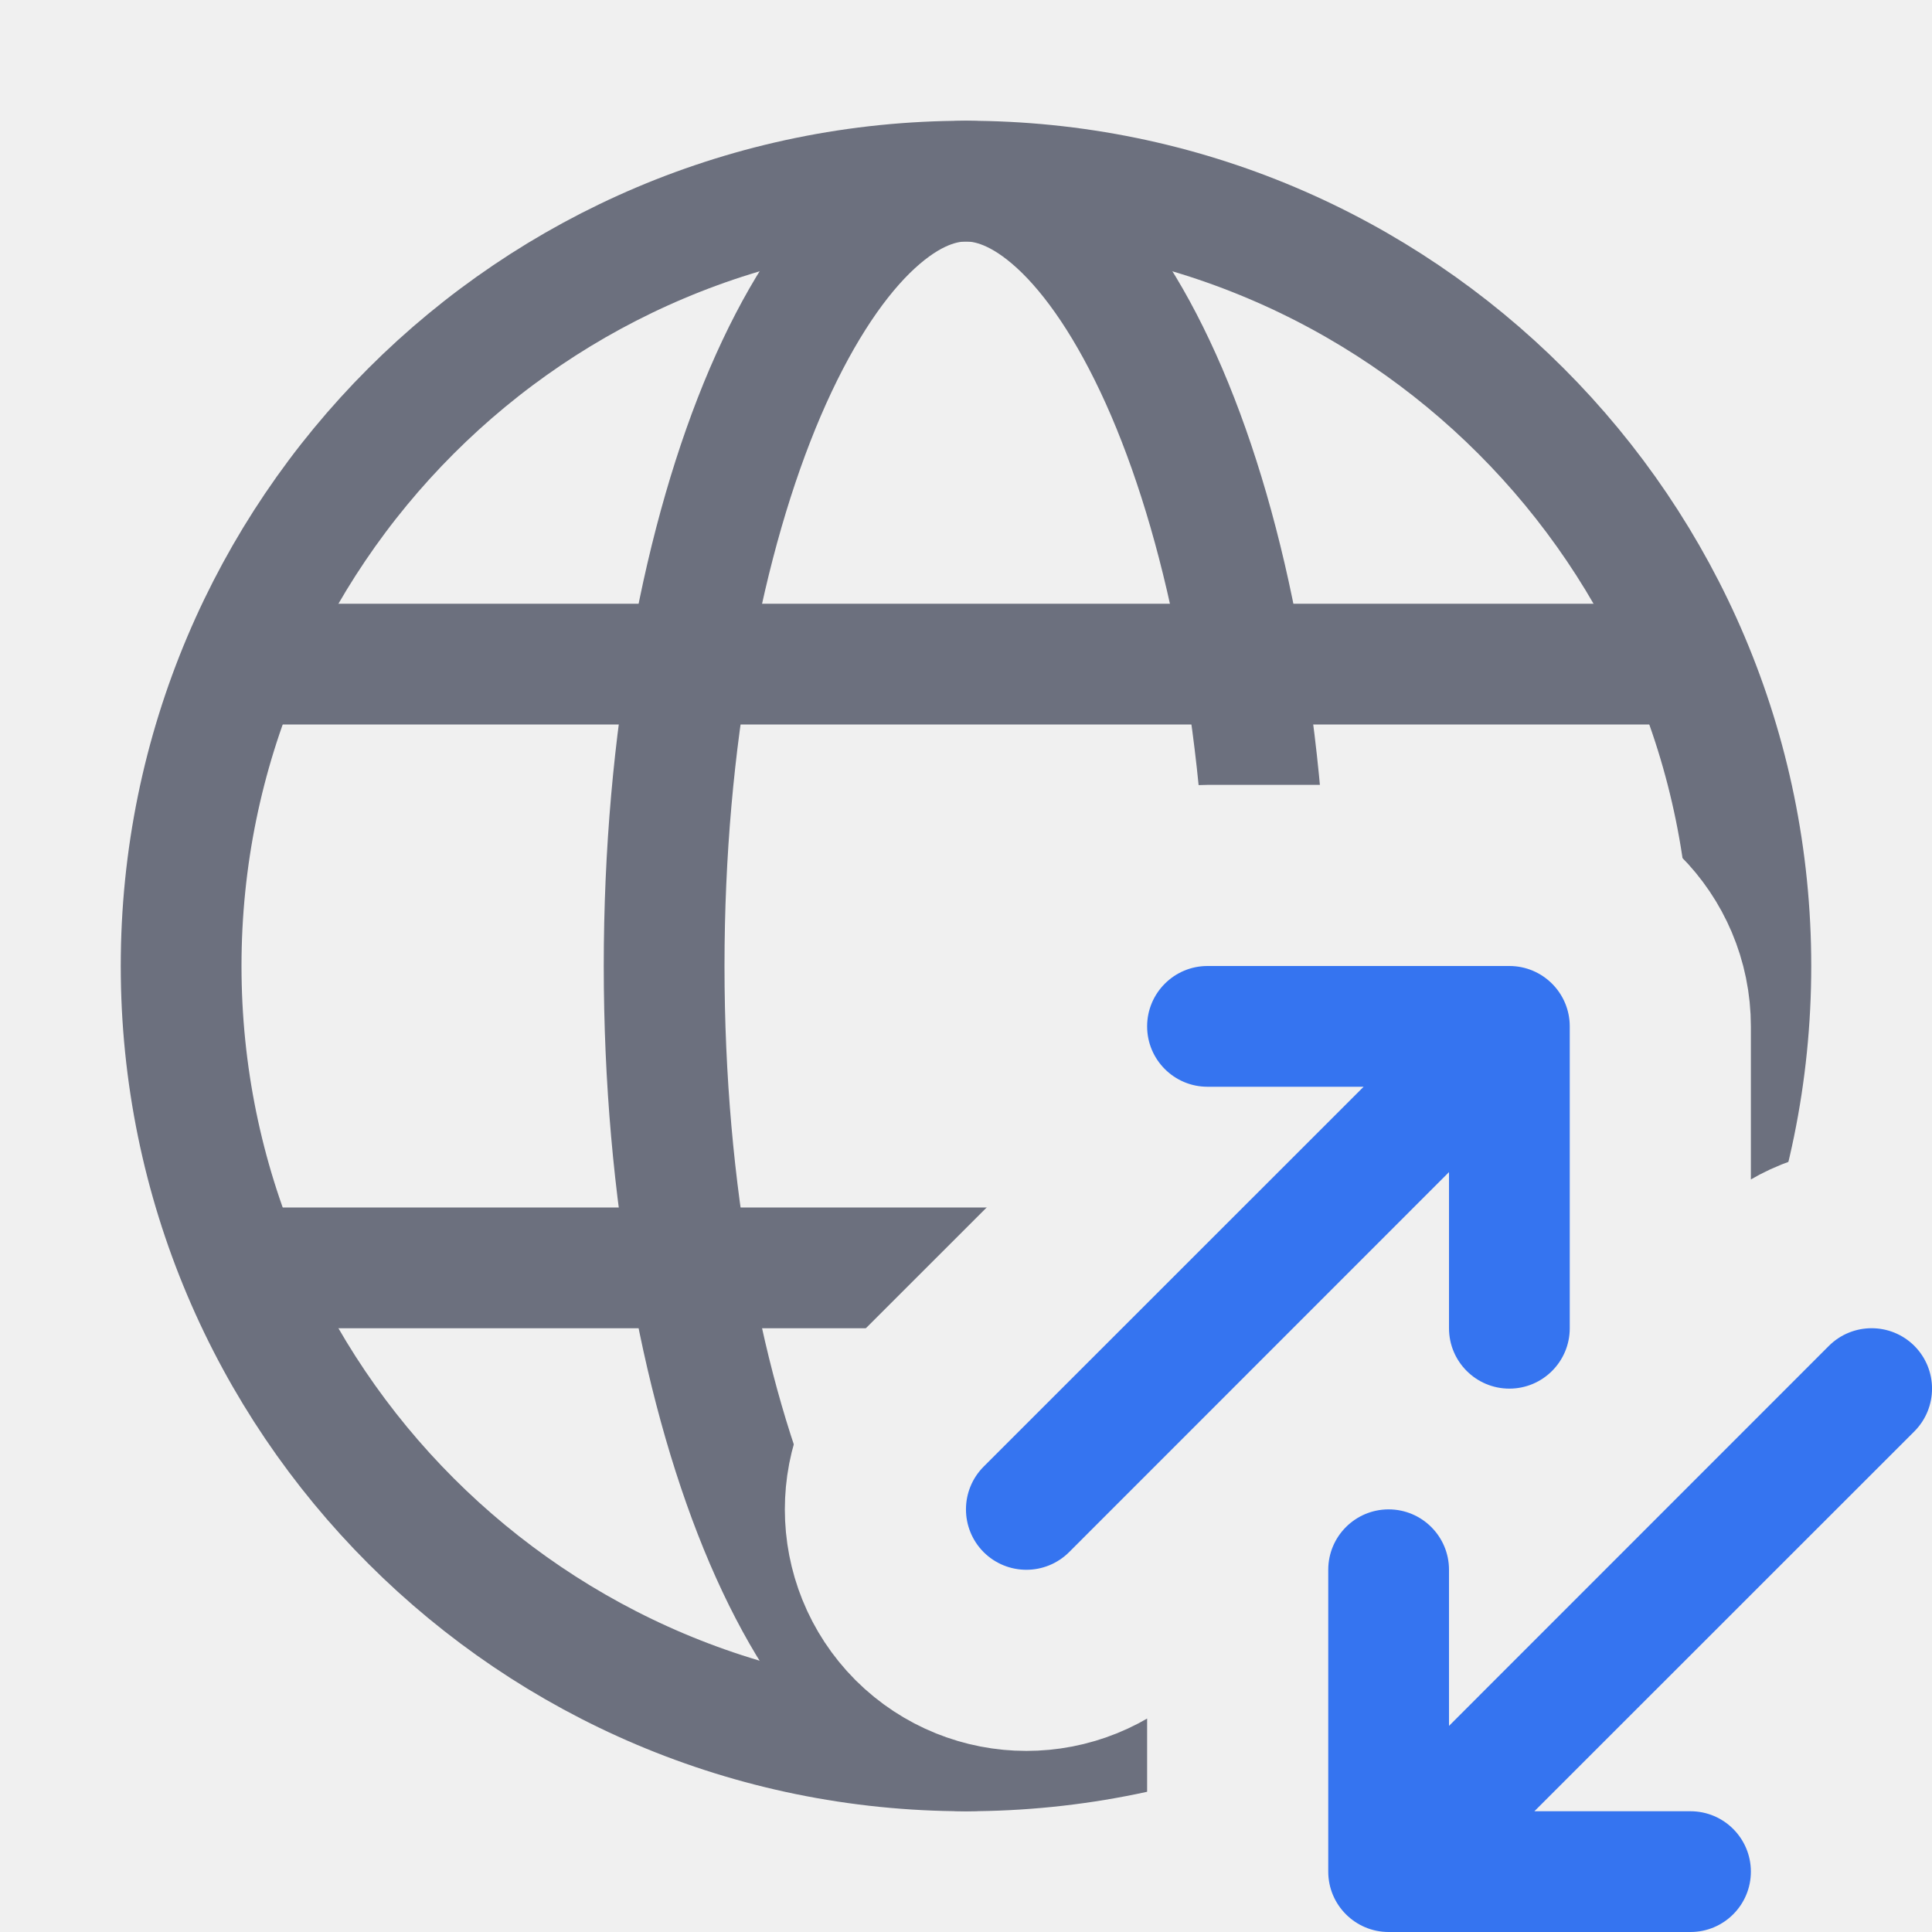
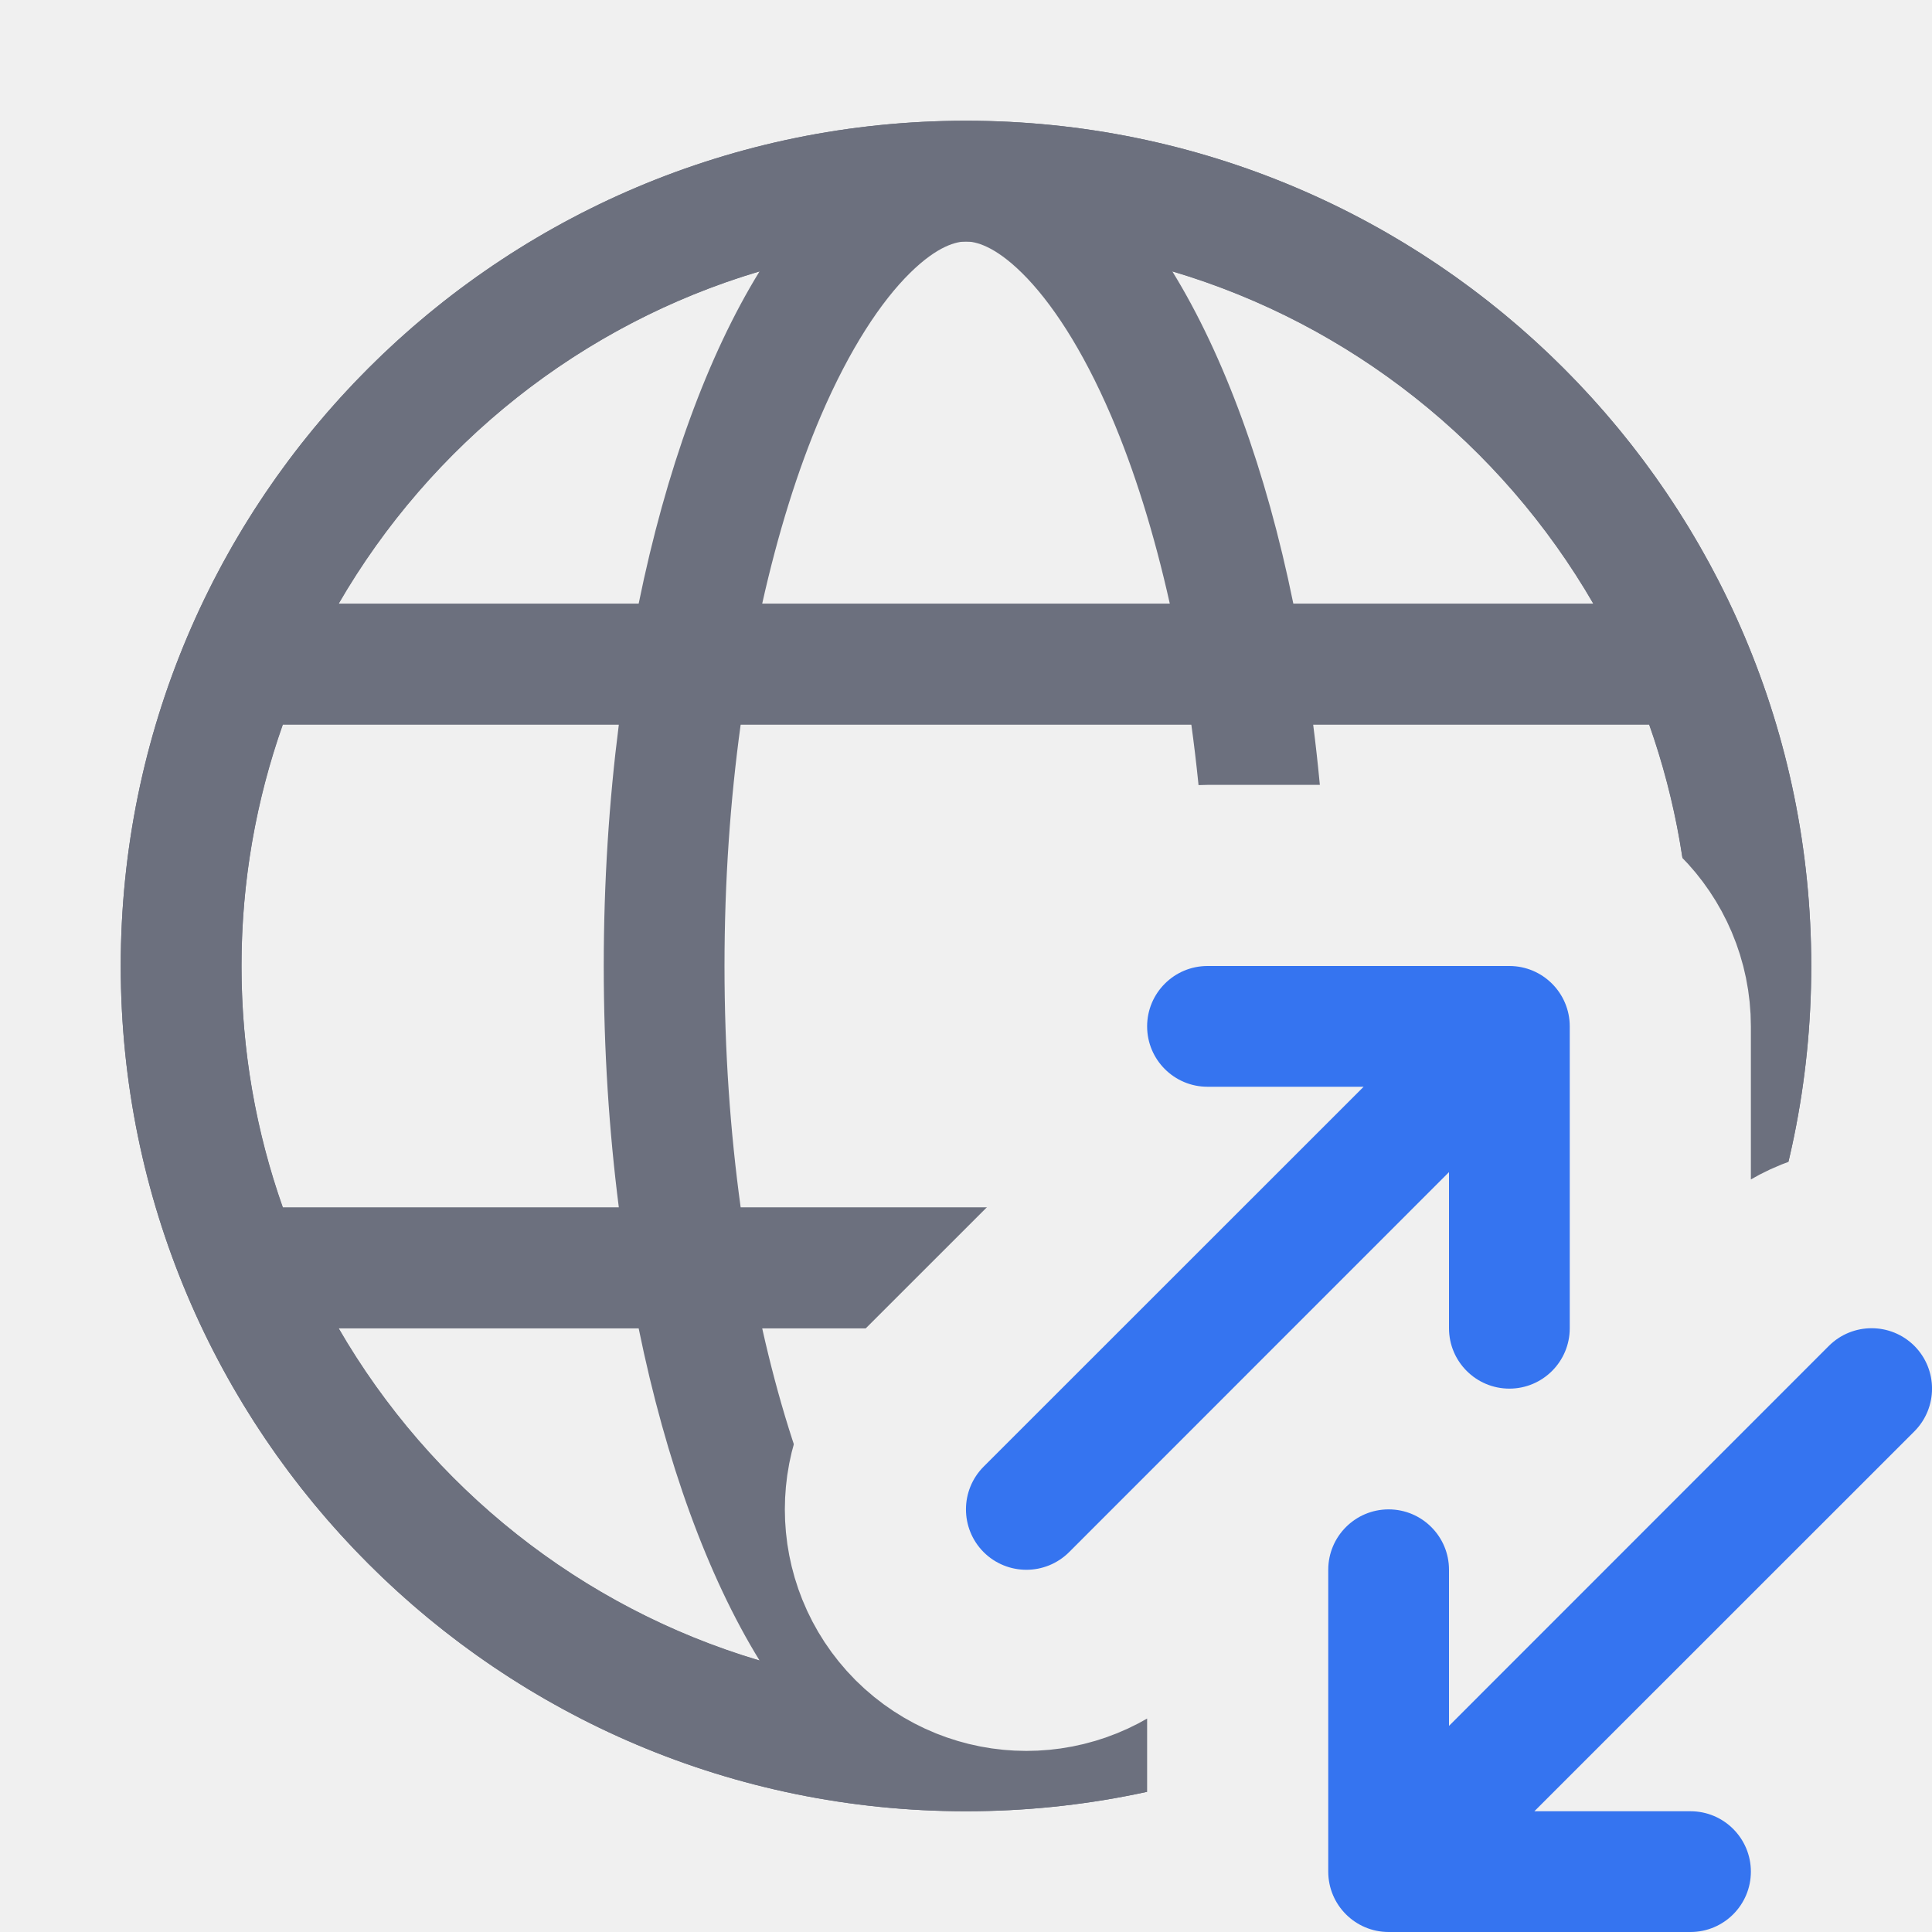
<svg xmlns="http://www.w3.org/2000/svg" width="16" height="16" viewBox="0 0 16 16" fill="none">
  <defs>
    <mask id="cutout-mask">
      <rect width="16" height="16" fill="white" />
      <g stroke="black" stroke-width="3" stroke-linejoin="round" stroke-linecap="round">
        <path d="M8.146 12.146C7.951 12.342 7.951 12.658 8.146 12.854C8.342 13.049 8.658 13.049 8.854 12.854L12 9.707V11C12 11.276 12.224 11.5 12.5 11.5C12.776 11.5 13 11.276 13 11V8.5C13 8.224 12.776 8 12.5 8H10C9.724 8 9.5 8.224 9.5 8.5C9.5 8.776 9.724 9 10 9H11.293L8.146 12.146ZM12.707 15L15.854 11.854C16.049 11.658 16.049 11.342 15.854 11.146C15.658 10.951 15.342 10.951 15.146 11.146L12 14.293V13C12 12.724 11.776 12.5 11.5 12.5C11.224 12.5 11 12.724 11 13V15.5C11 15.776 11.224 16 11.5 16H14C14.276 16 14.5 15.776 14.5 15.5C14.5 15.224 14.276 15 14 15H12.707Z" fill="black" stroke="black" />
      </g>
    </mask>
  </defs>
  <g mask="url(#cutout-mask)">
    <circle cx="8" cy="8" r="6.5" stroke="#6C707E" />
-     <path d="M10.5 8C10.5 9.882 10.172 11.562 9.662 12.753C9.406 13.349 9.115 13.8 8.817 14.094C8.52 14.386 8.245 14.5 8 14.5C7.755 14.5 7.48 14.386 7.183 14.094C6.885 13.8 6.594 13.349 6.338 12.753C5.828 11.562 5.5 9.882 5.5 8C5.5 6.118 5.828 4.438 6.338 3.247C6.594 2.651 6.885 2.2 7.183 1.906C7.48 1.614 7.755 1.5 8 1.5C8.245 1.5 8.52 1.614 8.817 1.906C9.115 2.2 9.406 2.651 9.662 3.247C10.172 4.438 10.5 6.118 10.5 8Z" stroke="#6C707E" />
+     <path fill-rule="evenodd" clip-rule="evenodd" d="M8 1C11.866 1 15 4.134 15 8C15 11.866 11.866 15 8 15C4.134 15 1 11.866 1 8C1 4.134 4.134 1 8 1ZM6.312 11C6.443 11.586 6.607 12.11 6.798 12.556C7.038 13.115 7.298 13.504 7.535 13.738C7.768 13.968 7.924 14 8 14C8.076 14 8.232 13.968 8.465 13.738C8.702 13.504 8.962 13.115 9.202 12.556C9.393 12.11 9.557 11.586 9.688 11H6.312ZM2.805 11C3.565 12.313 4.807 13.311 6.29 13.751C5.862 13.056 5.515 12.108 5.289 11H2.805ZM10.711 11C10.485 12.109 10.137 13.056 9.709 13.751C11.193 13.311 12.435 12.313 13.195 11H10.711ZM2.343 6C2.122 6.626 2 7.299 2 8C2 8.701 2.122 9.374 2.343 10H5.125C5.044 9.366 5 8.695 5 8C5 7.305 5.044 6.634 5.125 6H2.343ZM6.134 6C6.048 6.624 6 7.295 6 8C6 8.705 6.048 9.376 6.134 10H9.866C9.952 9.376 10 8.705 10 8C10 7.295 9.952 6.624 9.866 6H6.134ZM10.875 6C10.956 6.634 11 7.305 11 8C11 8.695 10.956 9.366 10.875 10H13.657C13.878 9.374 14 8.701 14 8C14 7.299 13.878 6.626 13.657 6H10.875ZM6.29 2.248C4.807 2.688 3.565 3.687 2.805 5H5.289C5.515 3.891 5.862 2.943 6.29 2.248ZM8 2C7.924 2 7.768 2.032 7.535 2.262C7.298 2.496 7.038 2.885 6.798 3.444C6.607 3.89 6.443 4.414 6.312 5H9.688C9.557 4.414 9.393 3.89 9.202 3.444C8.962 2.885 8.702 2.496 8.465 2.262C8.232 2.032 8.076 2 8 2ZM9.709 2.248C10.137 2.943 10.485 3.891 10.711 5H13.195C12.435 3.687 11.193 2.688 9.709 2.248Z" fill="#6C707E" />
    <path d="M14.222 5.5H1.777" stroke="#6C707E" />
    <path d="M14.222 10.5H1.777" stroke="#6C707E" />
  </g>
  <g>
    <path fill-rule="evenodd" clip-rule="evenodd" d="M8.146 12.146C7.951 12.342 7.951 12.658 8.146 12.854C8.342 13.049 8.658 13.049 8.854 12.854L12 9.707V11C12 11.276 12.224 11.5 12.5 11.5C12.776 11.5 13 11.276 13 11V8.5C13 8.224 12.776 8 12.5 8H10C9.724 8 9.5 8.224 9.5 8.5C9.5 8.776 9.724 9 10 9H11.293L8.146 12.146ZM12.707 15L15.854 11.854C16.049 11.658 16.049 11.342 15.854 11.146C15.658 10.951 15.342 10.951 15.146 11.146L12 14.293V13C12 12.724 11.776 12.5 11.5 12.5C11.224 12.5 11 12.724 11 13V15.5C11 15.776 11.224 16 11.5 16H14C14.276 16 14.5 15.776 14.5 15.5C14.5 15.224 14.276 15 14 15H12.707Z" fill="#3574F0" />
  </g>
</svg>
